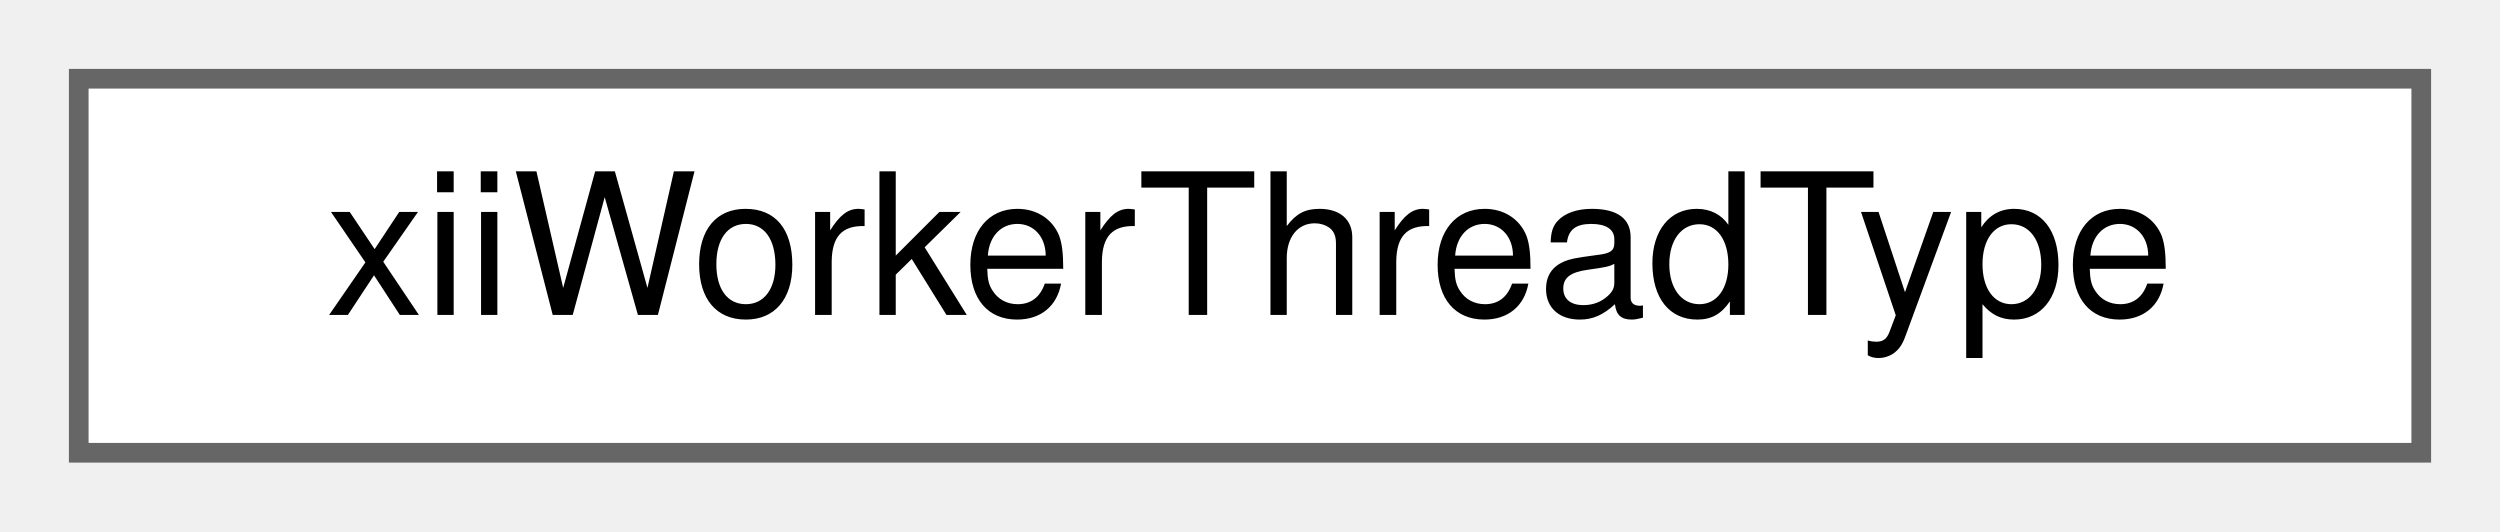
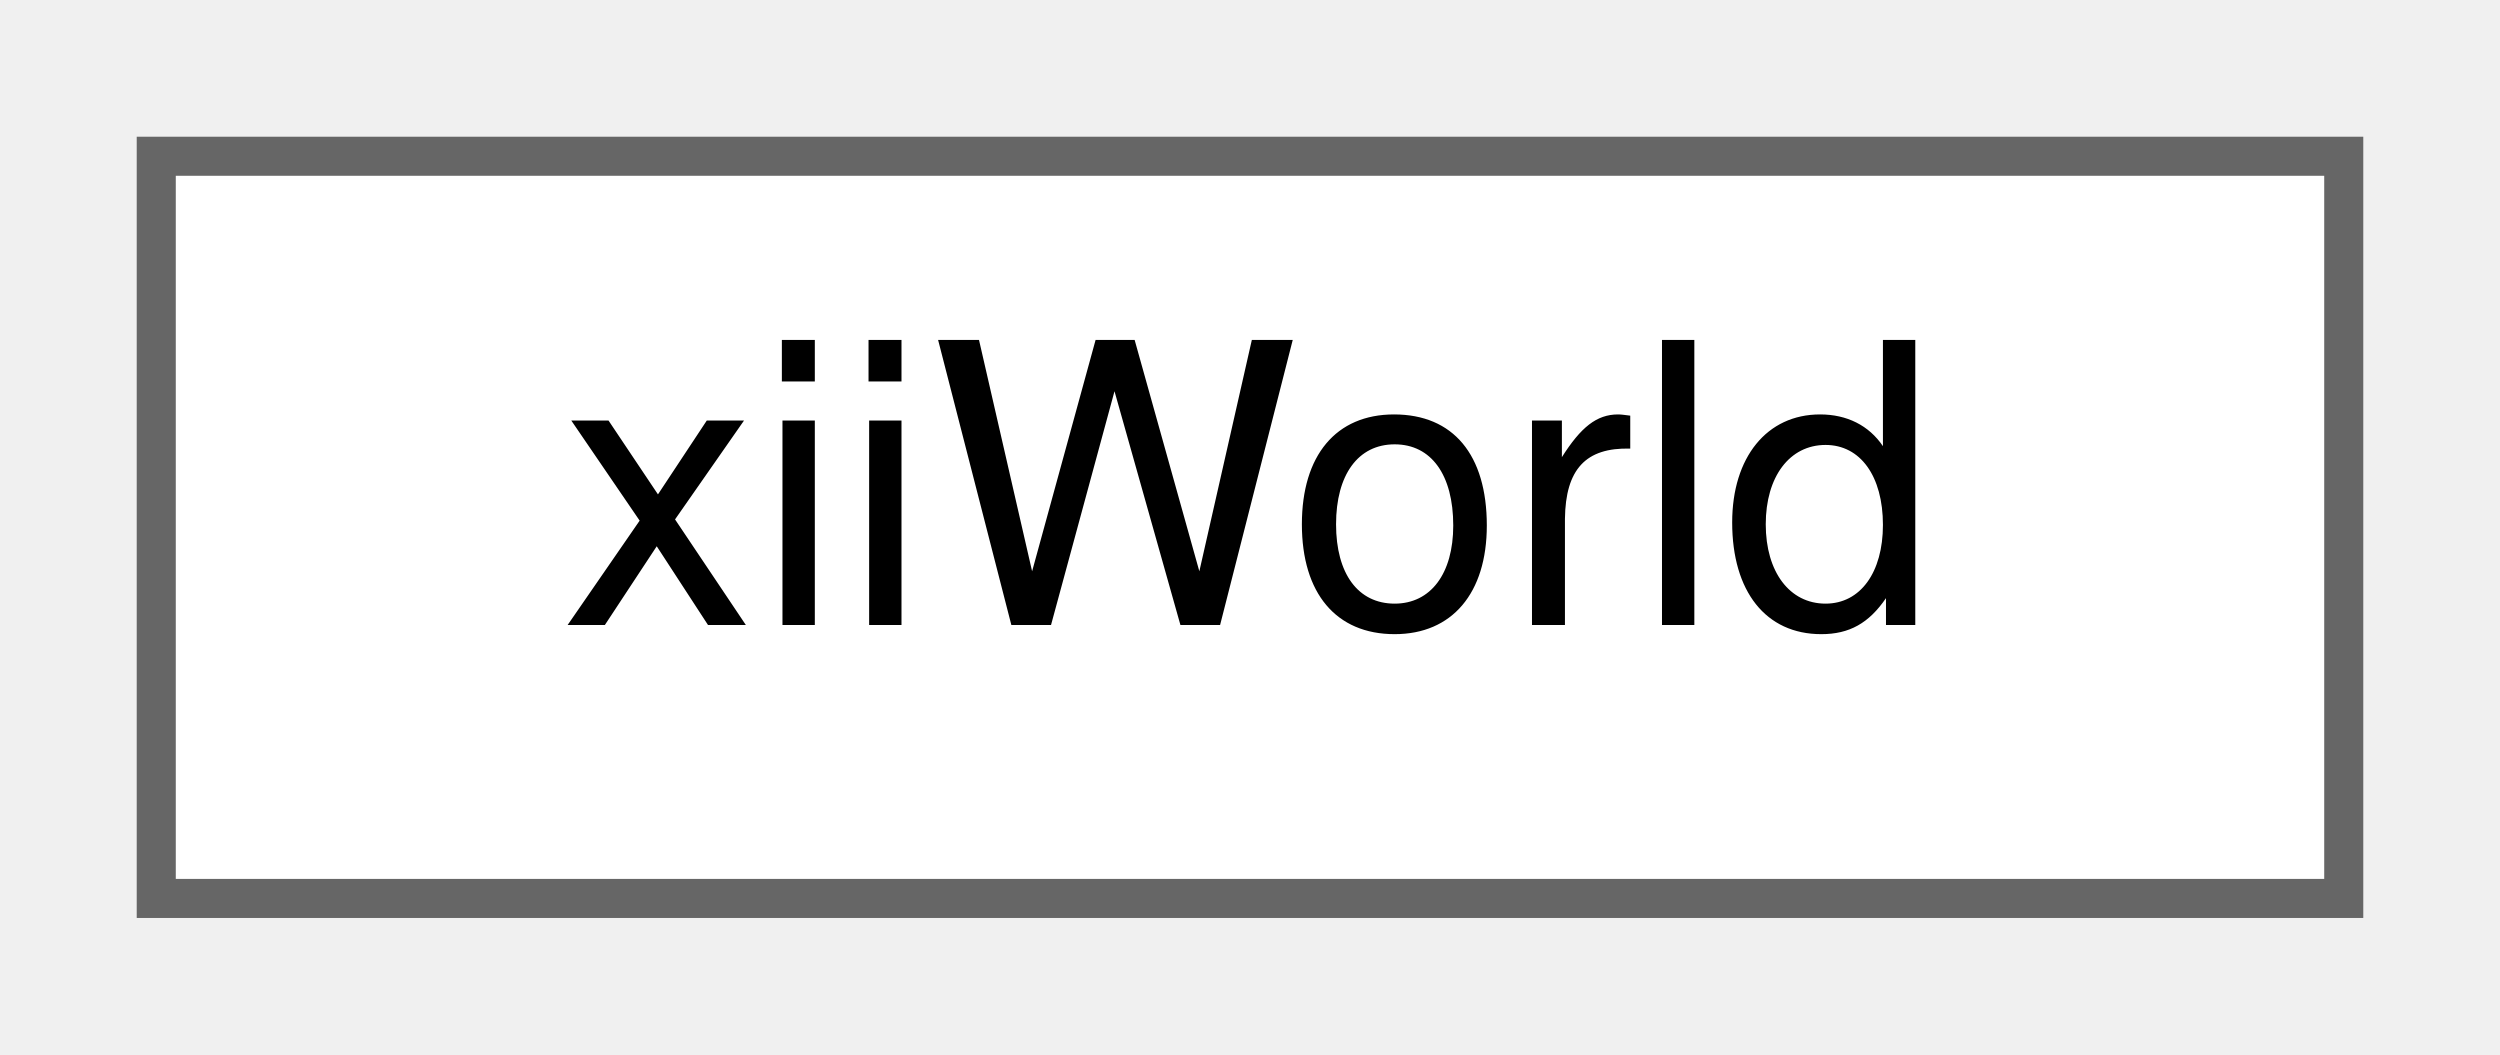
- <svg xmlns="http://www.w3.org/2000/svg" xmlns:xlink="http://www.w3.org/1999/xlink" width="127pt" height="27pt" viewBox="0.00 0.00 127.00 27.00">
+ <svg xmlns="http://www.w3.org/2000/svg" xmlns:xlink="http://www.w3.org/1999/xlink" width="64pt" height="27pt" viewBox="0.00 0.00 64.00 27.00">
  <g id="graph0" class="graph" transform="scale(1 1) rotate(0) translate(4 23)">
    <g id="Node000000" class="node">
      <g id="a_Node000000">
-         <a xlink:href="d1/deb/structxii_worker_thread_type.html" target="_top" xlink:title=" ">
-           <polygon fill="white" stroke="#666666" points="119,-19 0,-19 0,0 119,0 119,-19" />
-           <text text-anchor="middle" x="59.5" y="-7" font-family="Helvetica,sans-Serif" font-size="10.00">xiiWorkerThreadType</text>
+         <a xlink:href="d6/d89/classxii_world.html" target="_top" xlink:title="A world encapsulates a scene graph of game objects and various component managers and their component...">
+           <polygon fill="white" stroke="#666666" points="56,-19 0,-19 0,0 56,0 56,-19" />
+           <text text-anchor="middle" x="28" y="-7" font-family="Helvetica,sans-Serif" font-size="10.00">xiiWorld</text>
        </a>
      </g>
    </g>
  </g>
</svg>
